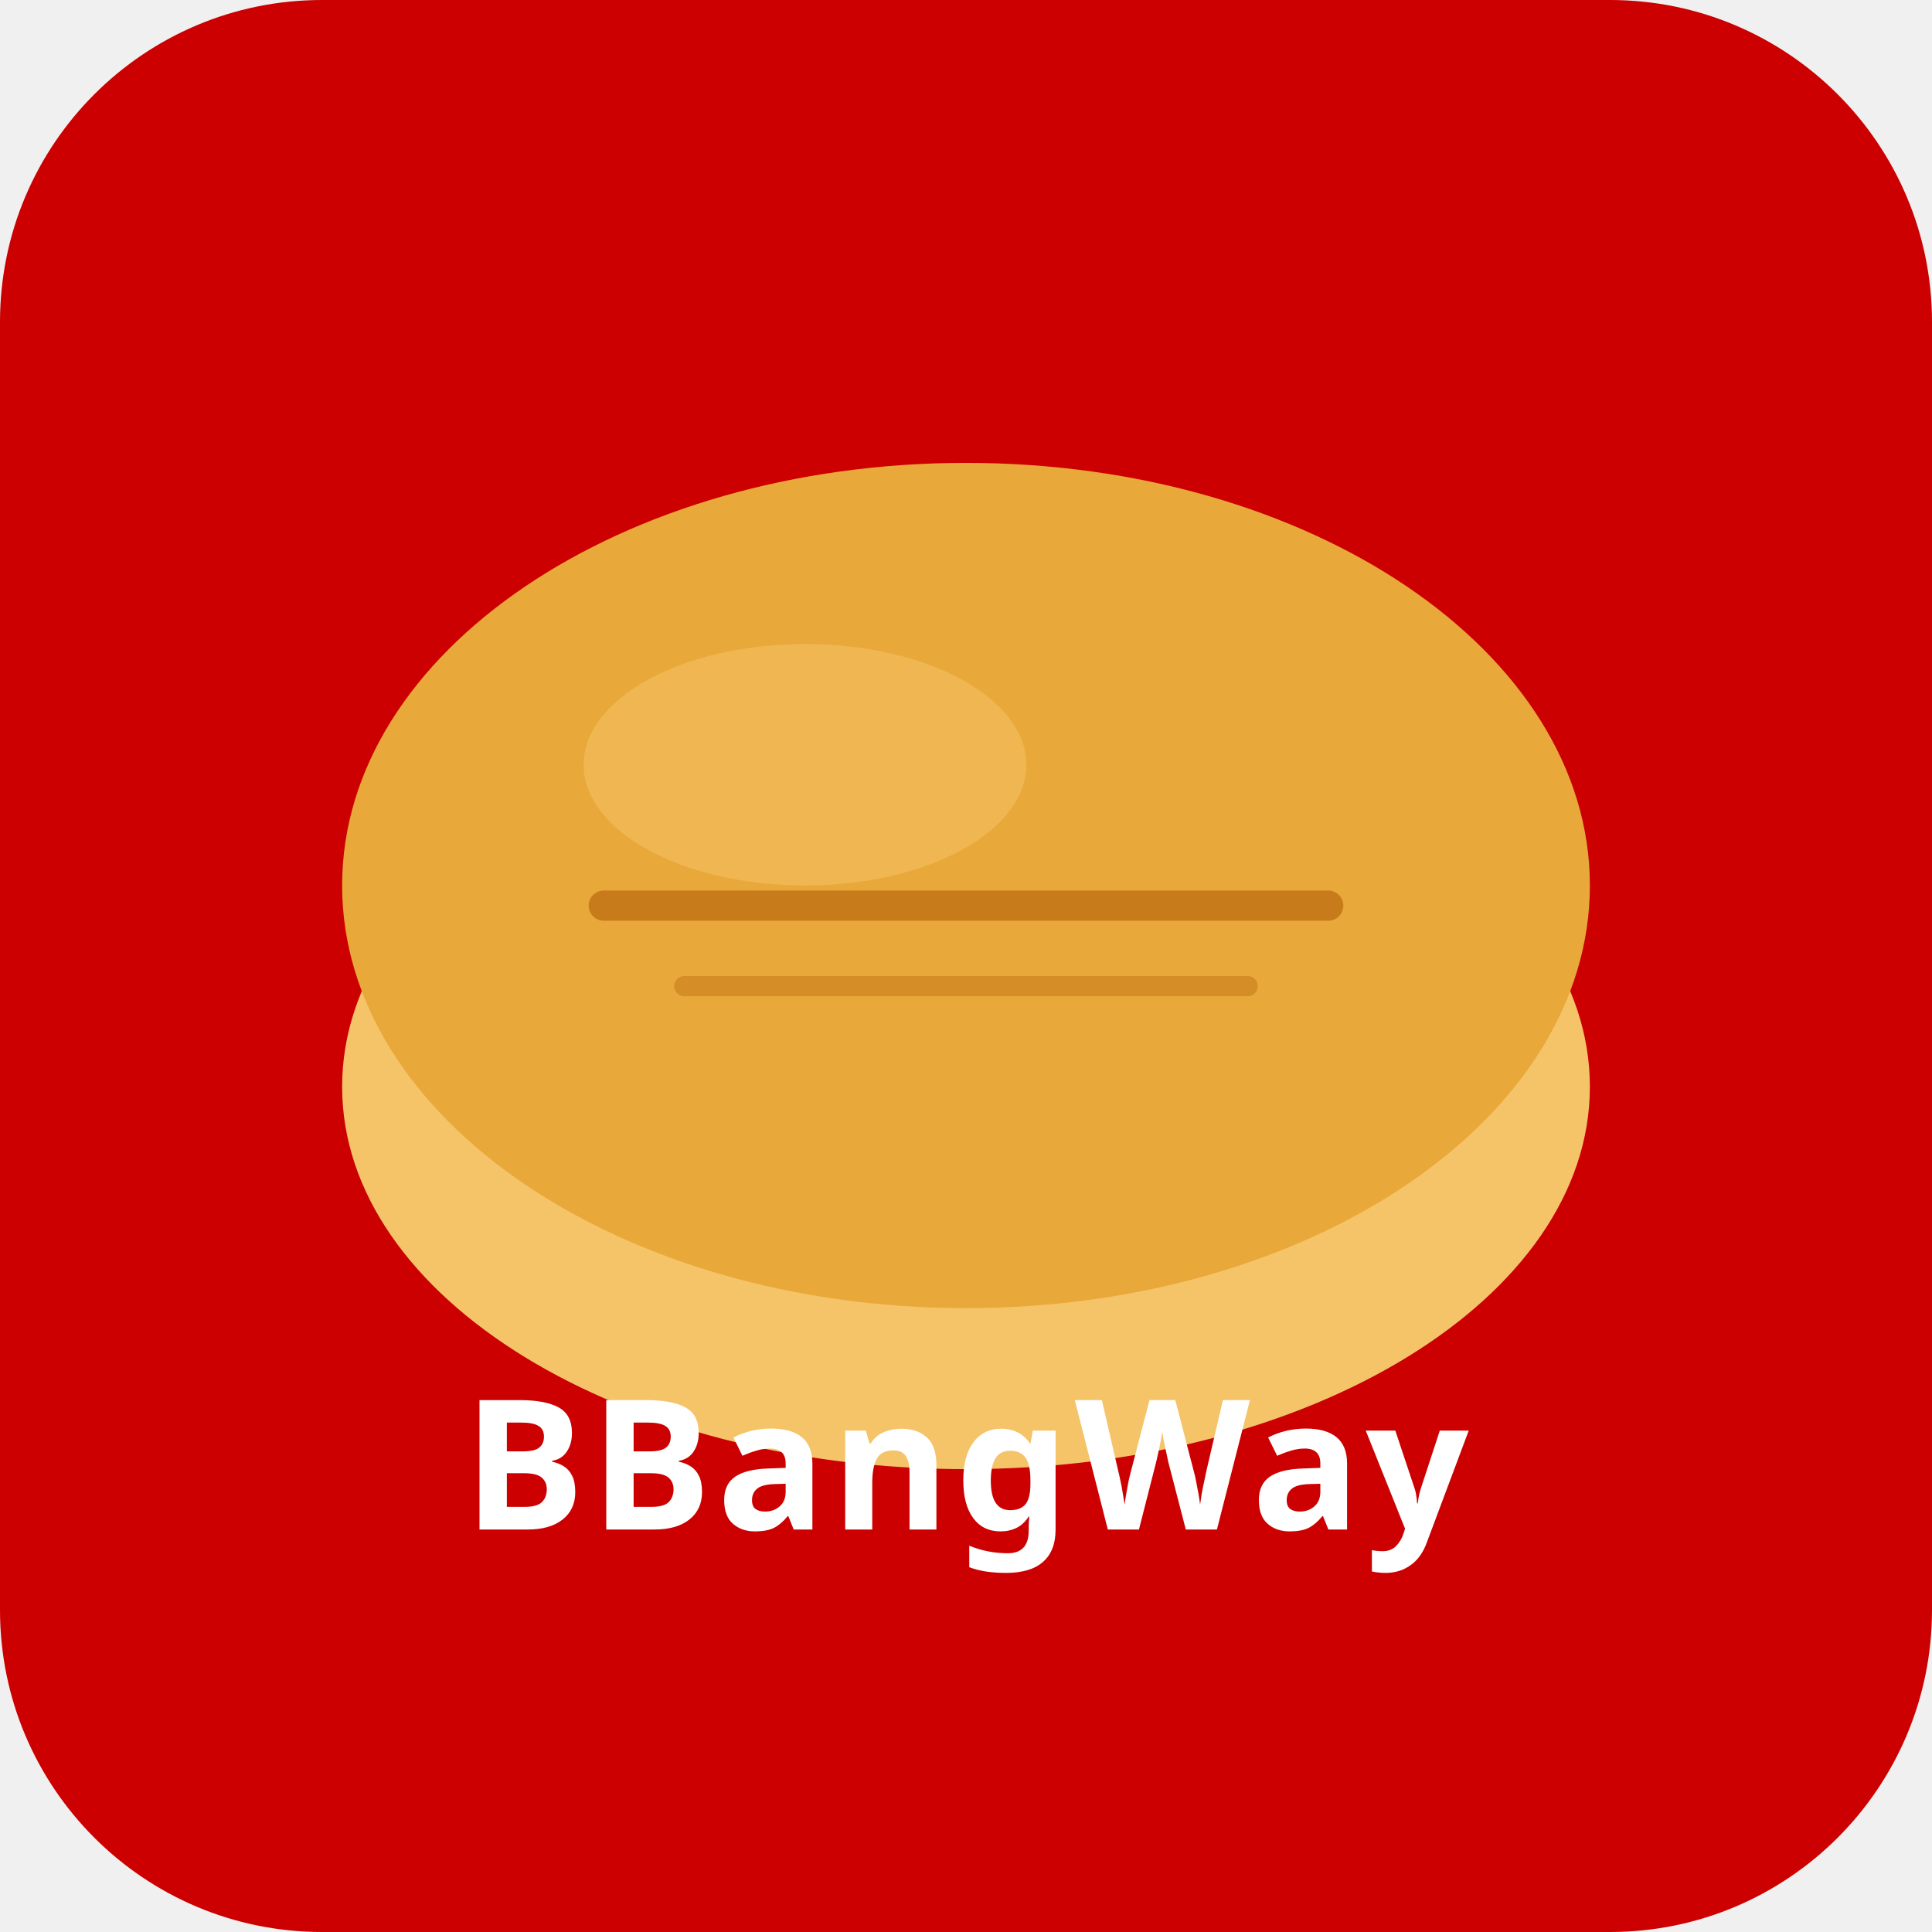
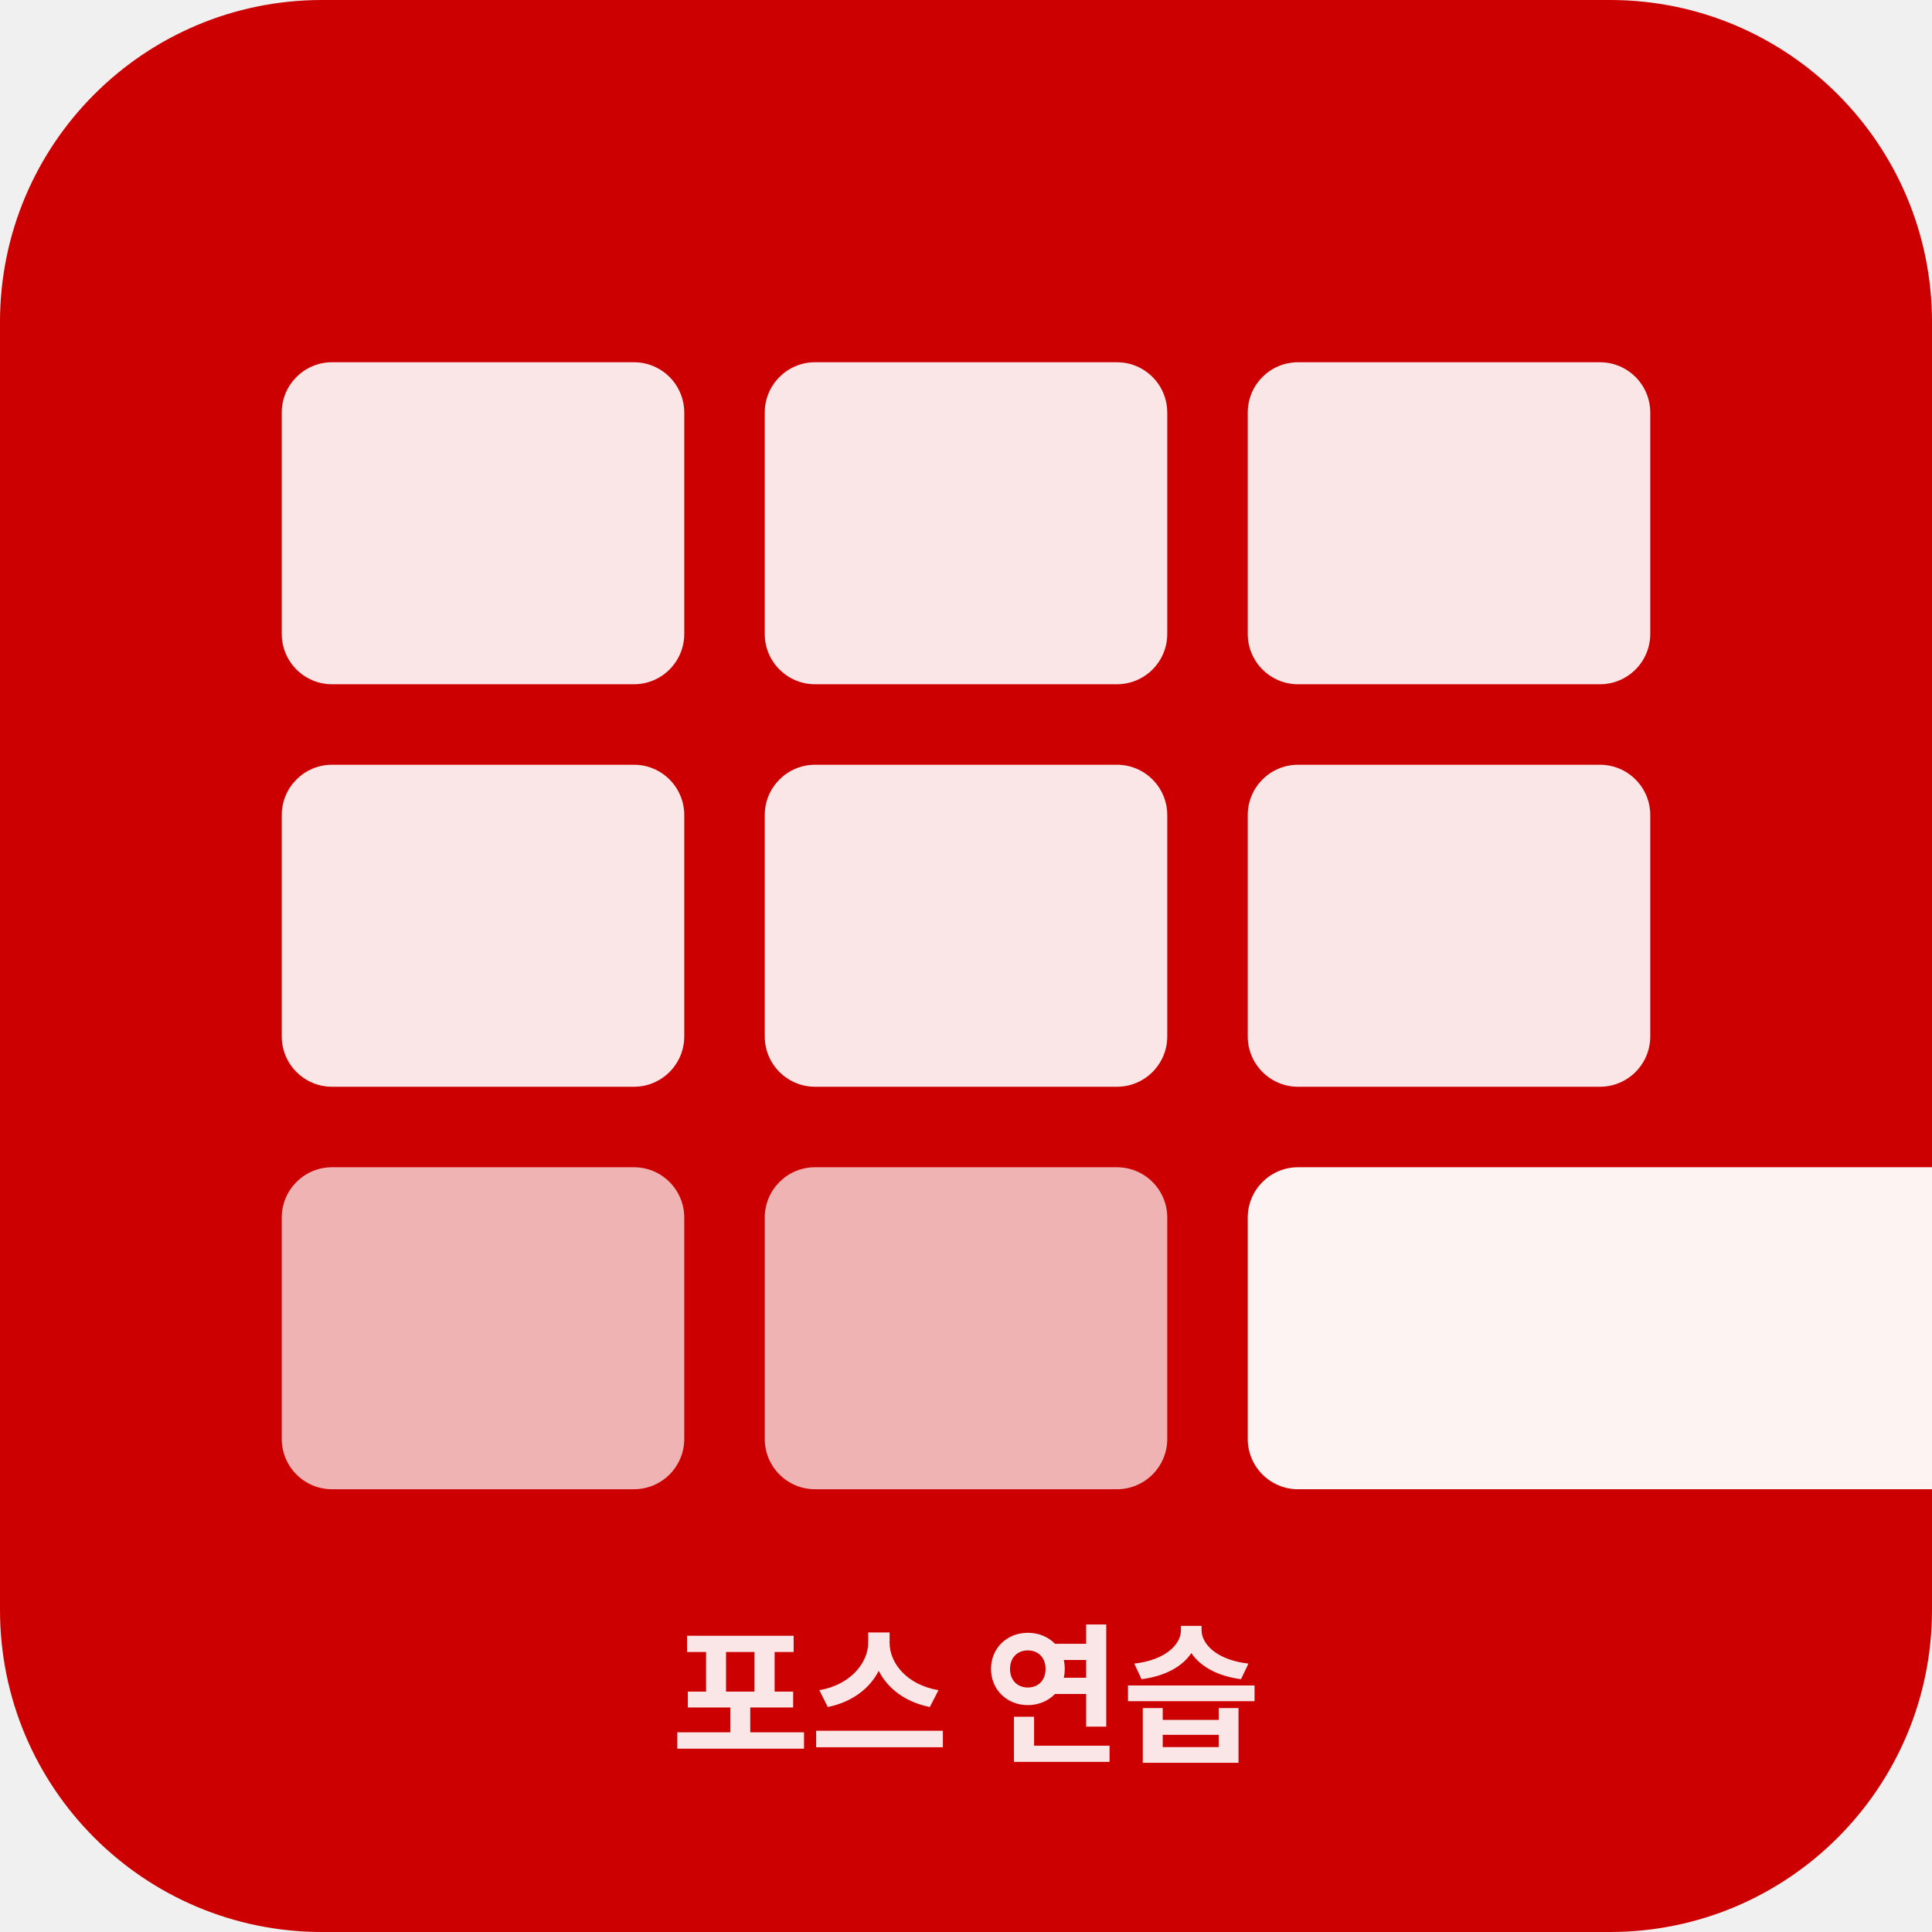
<svg xmlns="http://www.w3.org/2000/svg" viewBox="0 0 192 192">
  <rect width="192" height="192" rx="32" fill="#cc0000" />
-   <ellipse cx="96" cy="108" rx="62" ry="38" fill="#f5c469" />
-   <ellipse cx="96" cy="88" rx="62" ry="42" fill="#e8a83a" />
-   <ellipse cx="80" cy="76" rx="22" ry="12" fill="#f5c469" opacity="0.5" />
-   <line x1="60" y1="90" x2="132" y2="90" stroke="#c87b1a" stroke-width="3" stroke-linecap="round" />
-   <line x1="68" y1="98" x2="124" y2="98" stroke="#c87b1a" stroke-width="2" stroke-linecap="round" opacity="0.6" />
-   <text x="96" y="152" font-family="Arial Black, sans-serif" font-size="18" font-weight="900" fill="white" text-anchor="middle" letter-spacing="0.5">BBangWay</text>
+   <rect x="28" y="36" width="40" height="32" rx="5" fill="white" opacity="0.9" />
+   <rect x="76" y="36" width="40" height="32" rx="5" fill="white" opacity="0.9" />
+   <rect x="124" y="36" width="40" height="32" rx="5" fill="white" opacity="0.9" />
+   <rect x="28" y="76" width="40" height="32" rx="5" fill="white" opacity="0.9" />
+   <rect x="76" y="76" width="40" height="32" rx="5" fill="white" opacity="0.9" />
+   <rect x="124" y="76" width="40" height="32" rx="5" fill="white" opacity="0.9" />
+   <rect x="28" y="116" width="40" height="32" rx="5" fill="white" opacity="0.7" />
+   <rect x="76" y="116" width="40" height="32" rx="5" fill="white" opacity="0.7" />
+   <rect x="124" y="116" width="88" height="32" rx="5" fill="white" opacity="0.95" />
+   <text x="96" y="174" font-family="Arial, sans-serif" font-size="15" font-weight="bold" fill="white" text-anchor="middle" opacity="0.9">포스 연습</text>
</svg>
